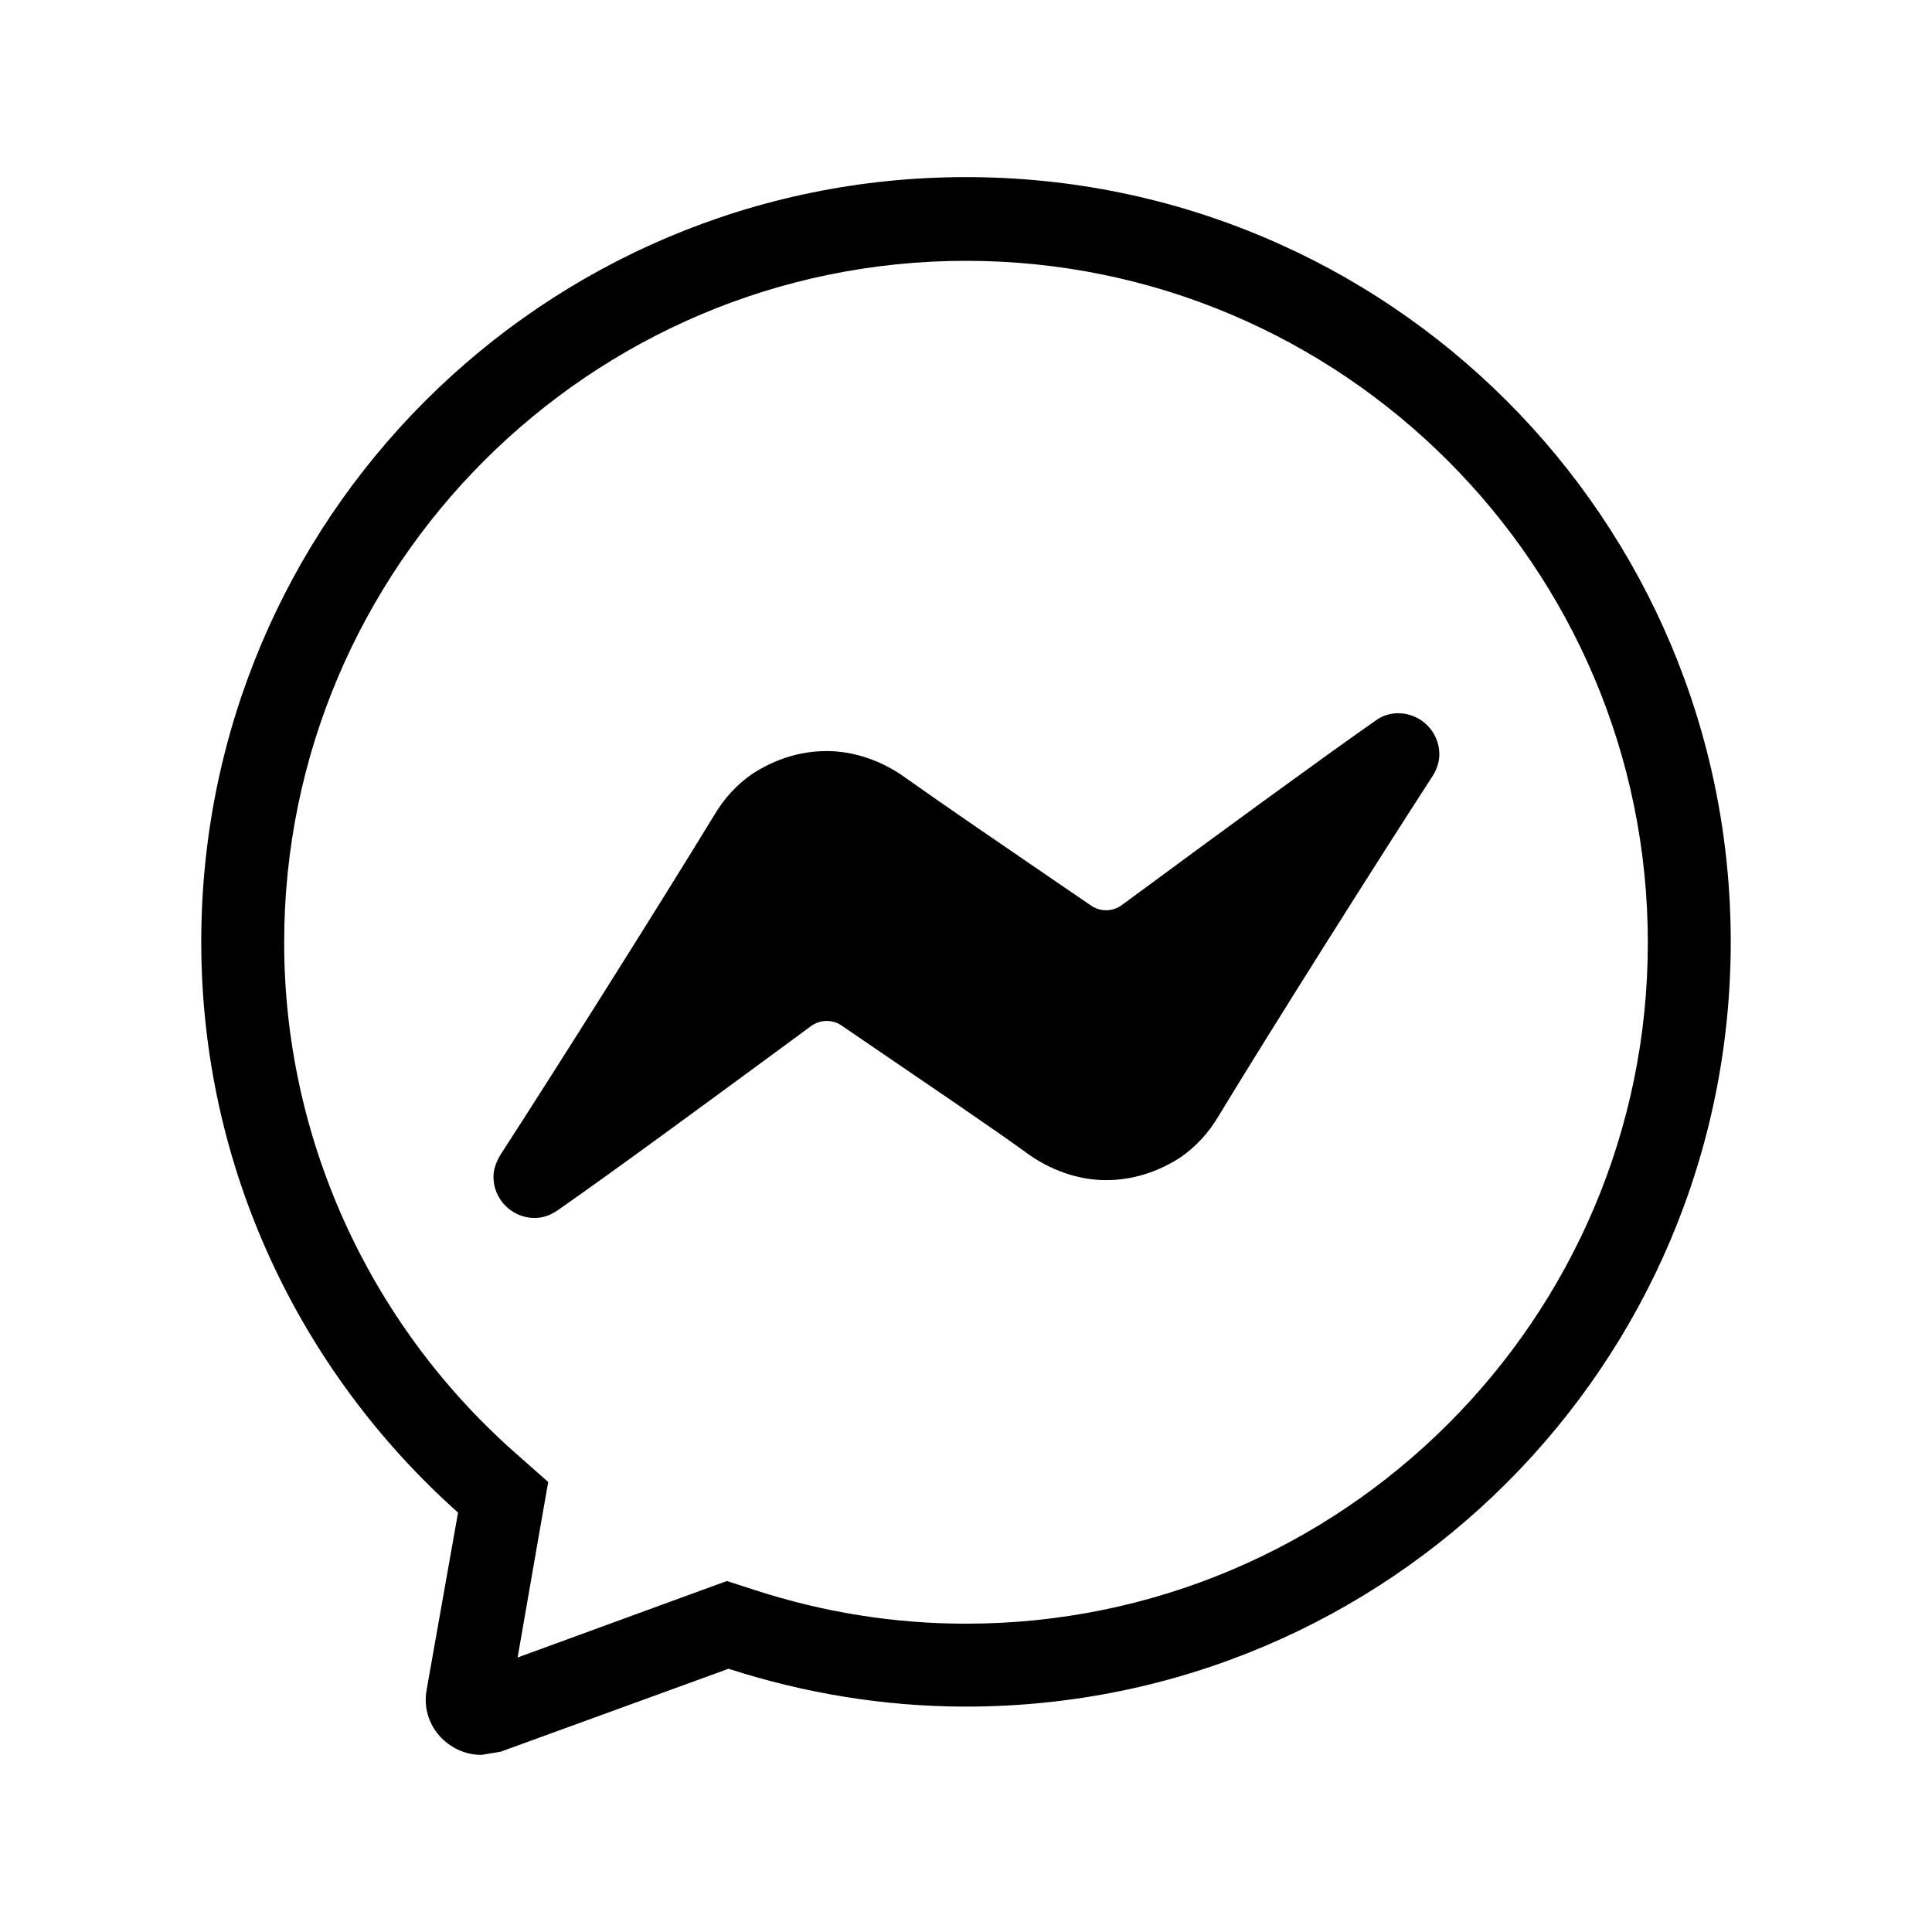
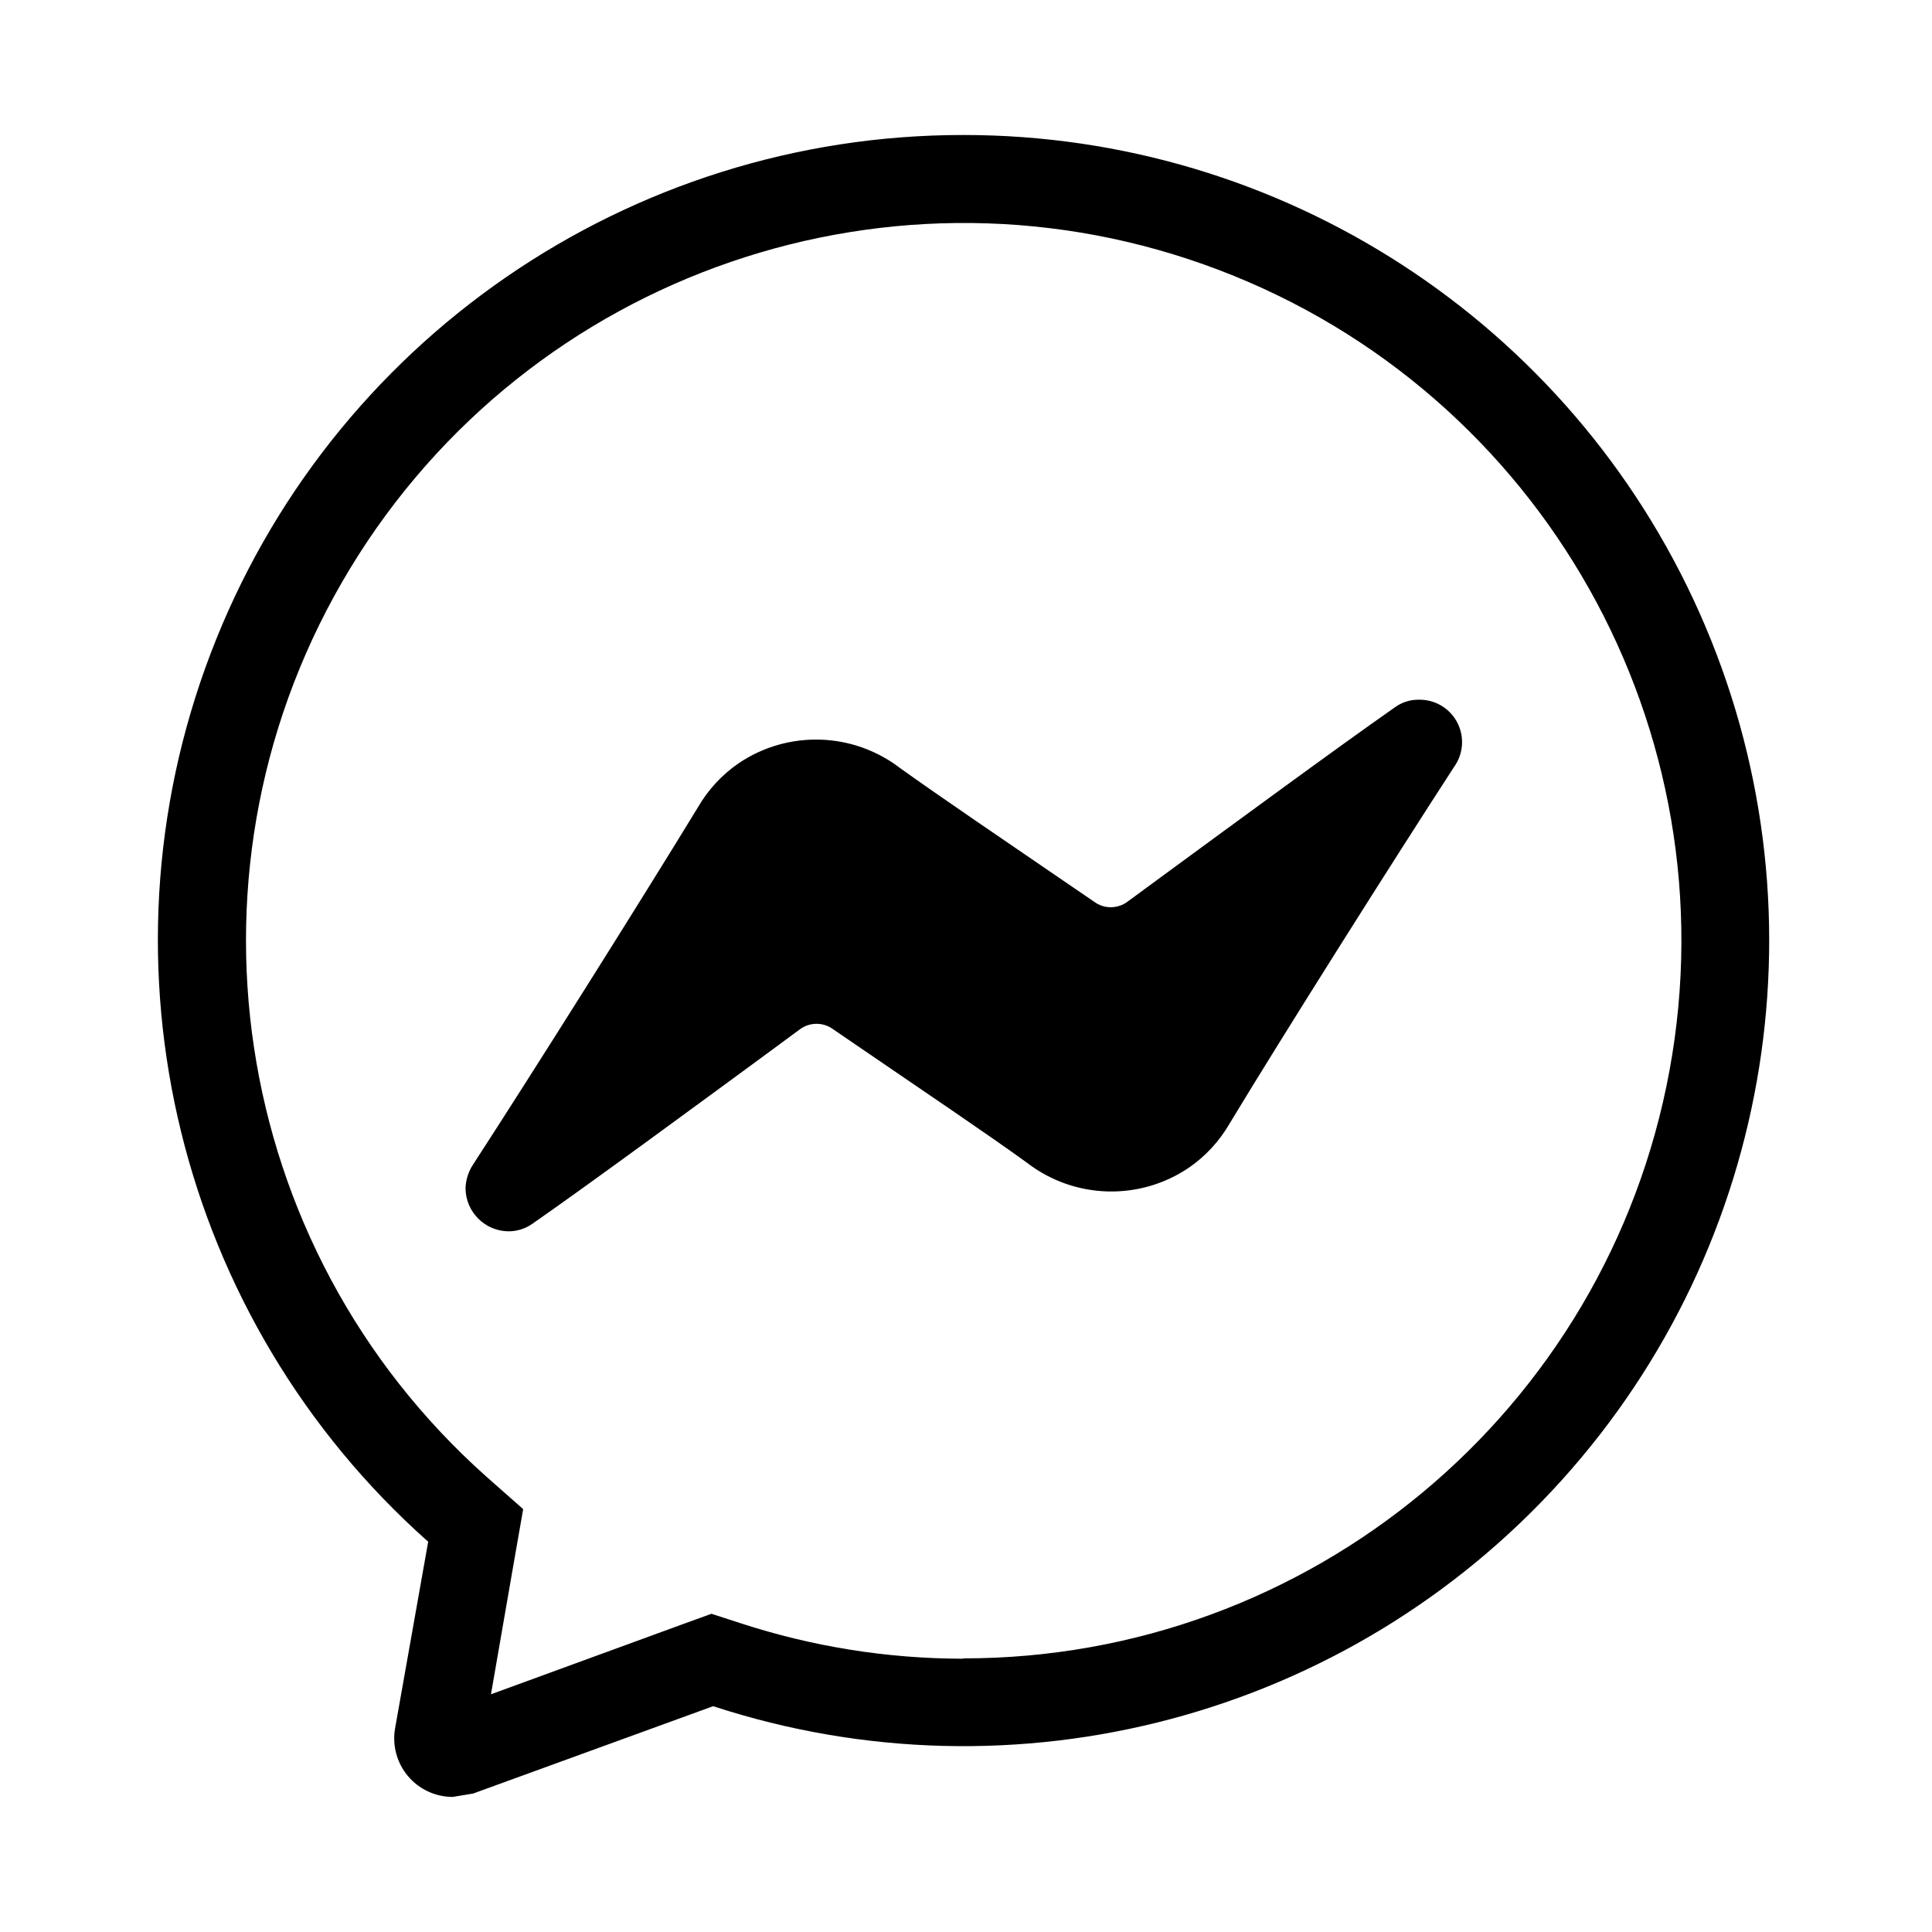
- <svg xmlns="http://www.w3.org/2000/svg" version="1.1" x="0px" y="0px" viewBox="0 0 24 24" enable-background="new 0 0 24 24" xml:space="preserve">
-   <g id="Camada_1" display="none">
-     <g id="Info" display="inline">
- 	</g>
-     <g id="Keyline" display="inline">
- 	</g>
-     <g id="Create-Here" display="inline">
-       <path fill-rule="evenodd" clip-rule="evenodd" d="M17.83,9.37c0-0.26-0.21-0.46-0.46-0.46c-0.09,0-0.18,0.03-0.25,0.09    c-0.8,0.56-2.36,1.72-3.15,2.29c-0.14,0.1-0.32,0.1-0.45,0.01c-0.57-0.39-1.72-1.17-2.28-1.57c-0.27-0.2-0.6-0.33-0.97-0.33    c-0.33,0-0.63,0.1-0.89,0.27C9.18,9.79,9.02,9.97,8.9,10.17c-0.65,1.06-1.97,3.16-2.65,4.21c-0.05,0.07-0.09,0.16-0.09,0.25    c0,0.26,0.21,0.46,0.46,0.46c0.09,0,0.18-0.03,0.25-0.09c0.8-0.56,2.36-1.71,3.15-2.29c0.14-0.1,0.32-0.1,0.46-0.01    c0.57,0.39,1.72,1.17,2.28,1.57c0.27,0.2,0.6,0.33,0.97,0.33c0.33,0,0.63-0.1,0.89-0.27c0.19-0.13,0.35-0.31,0.47-0.51    c0.65-1.06,1.97-3.16,2.65-4.21C17.79,9.55,17.83,9.47,17.83,9.37z" />
-       <path d="M12,3.23c4.67,0,8.47,3.8,8.47,8.47s-3.8,8.47-8.47,8.47c-0.89,0-1.77-0.14-2.63-0.42l-0.34-0.11L8.7,19.76l-2.27,0.83    l0.28-1.61l0.1-0.57l-0.43-0.38c-1.81-1.61-2.85-3.91-2.85-6.32C3.53,7.03,7.33,3.23,12,3.23 M12,2.2c-5.25,0-9.5,4.25-9.5,9.5    c0,2.82,1.24,5.35,3.19,7.09l-0.39,2.2c-0.08,0.44,0.27,0.81,0.68,0.81c0.08,0,0.16-0.01,0.24-0.04l2.83-1.03    c0.93,0.3,1.92,0.47,2.95,0.47c5.25,0,9.5-4.25,9.5-9.5C21.5,6.45,17.25,2.2,12,2.2L12,2.2z" />
+ <svg xmlns="http://www.w3.org/2000/svg" width="24" height="24" viewBox="0 0 24 24">
+   <g id="Camada_2_cópia" data-name="Camada 2 cópia" transform="translate(0)">
+     <rect id="Retângulo_2666" data-name="Retângulo 2666" width="24" height="24" transform="translate(0)" fill="none" />
+     <g id="Grupo_12337" data-name="Grupo 12337" transform="translate(1.959 1.677)">
+       <path id="Caminho_2903" data-name="Caminho 2903" d="M17.969,8.86a.493.493,0,0,0-.295.095c-.737.516-2.075,1.5-2.96,2.149l-.358.263a.348.348,0,0,1-.421,0l-.432-.295c-.632-.432-1.5-1.022-1.97-1.359A1.717,1.717,0,0,0,9.522,9.65a1.692,1.692,0,0,0-.506.548c-.674,1.106-2.054,3.3-2.791,4.434a.57.57,0,0,0-.095.295.539.539,0,0,0,.537.537.516.516,0,0,0,.295-.095c.727-.506,2.043-1.475,2.918-2.117l.4-.295a.348.348,0,0,1,.421,0l.432.295c.632.432,1.506,1.022,1.97,1.359a1.717,1.717,0,0,0,2.012.063,1.692,1.692,0,0,0,.506-.548c.664-1.1,2.054-3.3,2.791-4.434a.527.527,0,0,0-.442-.832Z" transform="translate(-2.306 -1.845)" />
+       <path id="Caminho_2904" data-name="Caminho 2904" d="M12.507,2.2A10,10,0,0,0,5.86,19.675l-.411,2.317a.727.727,0,0,0,.716.853l.253-.042L9.4,21.718A10.007,10.007,0,1,0,12.507,2.2Zm0,18.928a8.911,8.911,0,0,1-2.77-.442l-.358-.116-.348.126-2.391.874.295-1.7.105-.6-.453-.4a8.915,8.915,0,1,1,5.92,2.254Z" transform="translate(-2.5 -2.2)" />
    </g>
  </g>
-   <g id="Camada_2" display="none">
-     <g display="inline">
-       <path fill="none" d="M12,3.23c-4.67,0-8.47,3.8-8.47,8.47c0,2.41,1.04,4.71,2.85,6.32l0.43,0.38l-0.1,0.57l-0.28,1.61l2.27-0.83    l0.34-0.12l0.34,0.11c0.86,0.28,1.74,0.42,2.63,0.42c4.67,0,8.47-3.8,8.47-8.47S16.67,3.23,12,3.23z M17.74,9.62    c-0.68,1.04-2,3.15-2.65,4.21c-0.12,0.2-0.28,0.38-0.47,0.51c-0.25,0.17-0.56,0.27-0.89,0.27c-0.36,0-0.69-0.13-0.96-0.33    c-0.56-0.41-1.71-1.18-2.28-1.57c-0.14-0.1-0.32-0.09-0.46,0.01C9.25,13.29,7.68,14.45,6.89,15c-0.07,0.05-0.16,0.08-0.25,0.08    c-0.26,0-0.46-0.21-0.46-0.46c0-0.1,0.04-0.18,0.08-0.25c0.68-1.04,2-3.15,2.65-4.21c0.12-0.2,0.28-0.38,0.47-0.51    c0.25-0.17,0.56-0.27,0.89-0.27c0.36,0,0.69,0.13,0.96,0.33c0.56,0.41,1.71,1.18,2.28,1.57c0.14,0.09,0.32,0.09,0.46-0.01    c0.78-0.58,2.35-1.73,3.15-2.29c0.07-0.05,0.16-0.09,0.25-0.09c0.26,0,0.46,0.21,0.46,0.46C17.83,9.47,17.79,9.55,17.74,9.62z" />
-       <path d="M12,2.2c-5.25,0-9.5,4.25-9.5,9.5c0,2.82,1.24,5.35,3.19,7.09l-0.39,2.2c-0.08,0.44,0.27,0.81,0.68,0.81    c0.08,0,0.16-0.01,0.24-0.04l2.83-1.03c0.93,0.3,1.92,0.47,2.95,0.47c5.25,0,9.5-4.25,9.5-9.5C21.5,6.45,17.25,2.2,12,2.2z     M12,20.17c-0.89,0-1.77-0.14-2.63-0.42l-0.34-0.11L8.7,19.76l-2.27,0.83l0.28-1.61l0.1-0.57l-0.43-0.38    c-1.81-1.61-2.85-3.91-2.85-6.32c0-4.67,3.8-8.47,8.47-8.47s8.47,3.8,8.47,8.47S16.67,20.17,12,20.17z" />
-       <path d="M17.37,8.91c-0.1,0-0.18,0.03-0.25,0.09c-0.8,0.56-2.36,1.71-3.15,2.29c-0.14,0.1-0.32,0.1-0.46,0.01    c-0.57-0.39-1.72-1.17-2.28-1.57c-0.27-0.2-0.6-0.33-0.96-0.33c-0.33,0-0.63,0.1-0.89,0.27C9.18,9.79,9.02,9.97,8.9,10.17    c-0.65,1.06-1.97,3.16-2.65,4.21c-0.05,0.07-0.08,0.16-0.08,0.25c0,0.26,0.21,0.46,0.46,0.46c0.1,0,0.18-0.03,0.25-0.08    c0.8-0.56,2.36-1.71,3.15-2.29c0.14-0.1,0.32-0.1,0.46-0.01c0.57,0.39,1.72,1.17,2.28,1.57c0.27,0.2,0.6,0.33,0.96,0.33    c0.33,0,0.63-0.1,0.89-0.27c0.19-0.13,0.35-0.31,0.47-0.51c0.65-1.06,1.97-3.16,2.65-4.21c0.05-0.08,0.08-0.16,0.08-0.25    C17.83,9.12,17.62,8.91,17.37,8.91z" />
-     </g>
-   </g>
-   <g id="Camada_2_cópia">
-     <path d="M17.37,8.86c-0.1,0-0.2,0.03-0.28,0.09c-0.7,0.49-1.97,1.42-2.81,2.04l-0.34,0.25c-0.12,0.09-0.28,0.09-0.4,0l-0.41-0.28   c-0.6-0.41-1.42-0.97-1.87-1.29c-0.3-0.22-0.65-0.34-0.99-0.34c-0.33,0-0.64,0.1-0.92,0.28c-0.19,0.13-0.35,0.3-0.48,0.52   c-0.64,1.05-1.95,3.13-2.65,4.21c-0.06,0.1-0.09,0.19-0.09,0.28c0,0.28,0.23,0.51,0.51,0.51c0.1,0,0.19-0.03,0.28-0.09   c0.69-0.48,1.94-1.4,2.77-2.01l0.38-0.28c0.12-0.09,0.28-0.09,0.4,0l0.41,0.28c0.6,0.41,1.43,0.97,1.87,1.29   c0.3,0.22,0.65,0.34,0.99,0.34c0.33,0,0.64-0.1,0.92-0.28c0.19-0.13,0.35-0.3,0.48-0.52c0.63-1.04,1.95-3.13,2.65-4.21   c0.04-0.06,0.09-0.16,0.09-0.28C17.88,9.09,17.65,8.86,17.37,8.86z" />
-     <path d="M12,2.2c-5.25,0-9.5,4.25-9.5,9.5c0,2.82,1.24,5.35,3.19,7.09l-0.39,2.2c-0.08,0.44,0.27,0.81,0.68,0.81l0.24-0.04   l2.83-1.03c0.93,0.3,1.92,0.47,2.95,0.47c5.25,0,9.5-4.25,9.5-9.5C21.5,6.45,17.25,2.2,12,2.2z M12,20.17   c-0.89,0-1.77-0.14-2.63-0.42l-0.34-0.11L8.7,19.76l-2.27,0.83l0.28-1.61l0.1-0.57l-0.43-0.38c-1.81-1.61-2.85-3.91-2.85-6.32   c0-4.67,3.8-8.47,8.47-8.47s8.47,3.8,8.47,8.47S16.67,20.17,12,20.17z" />
-   </g>
</svg>
